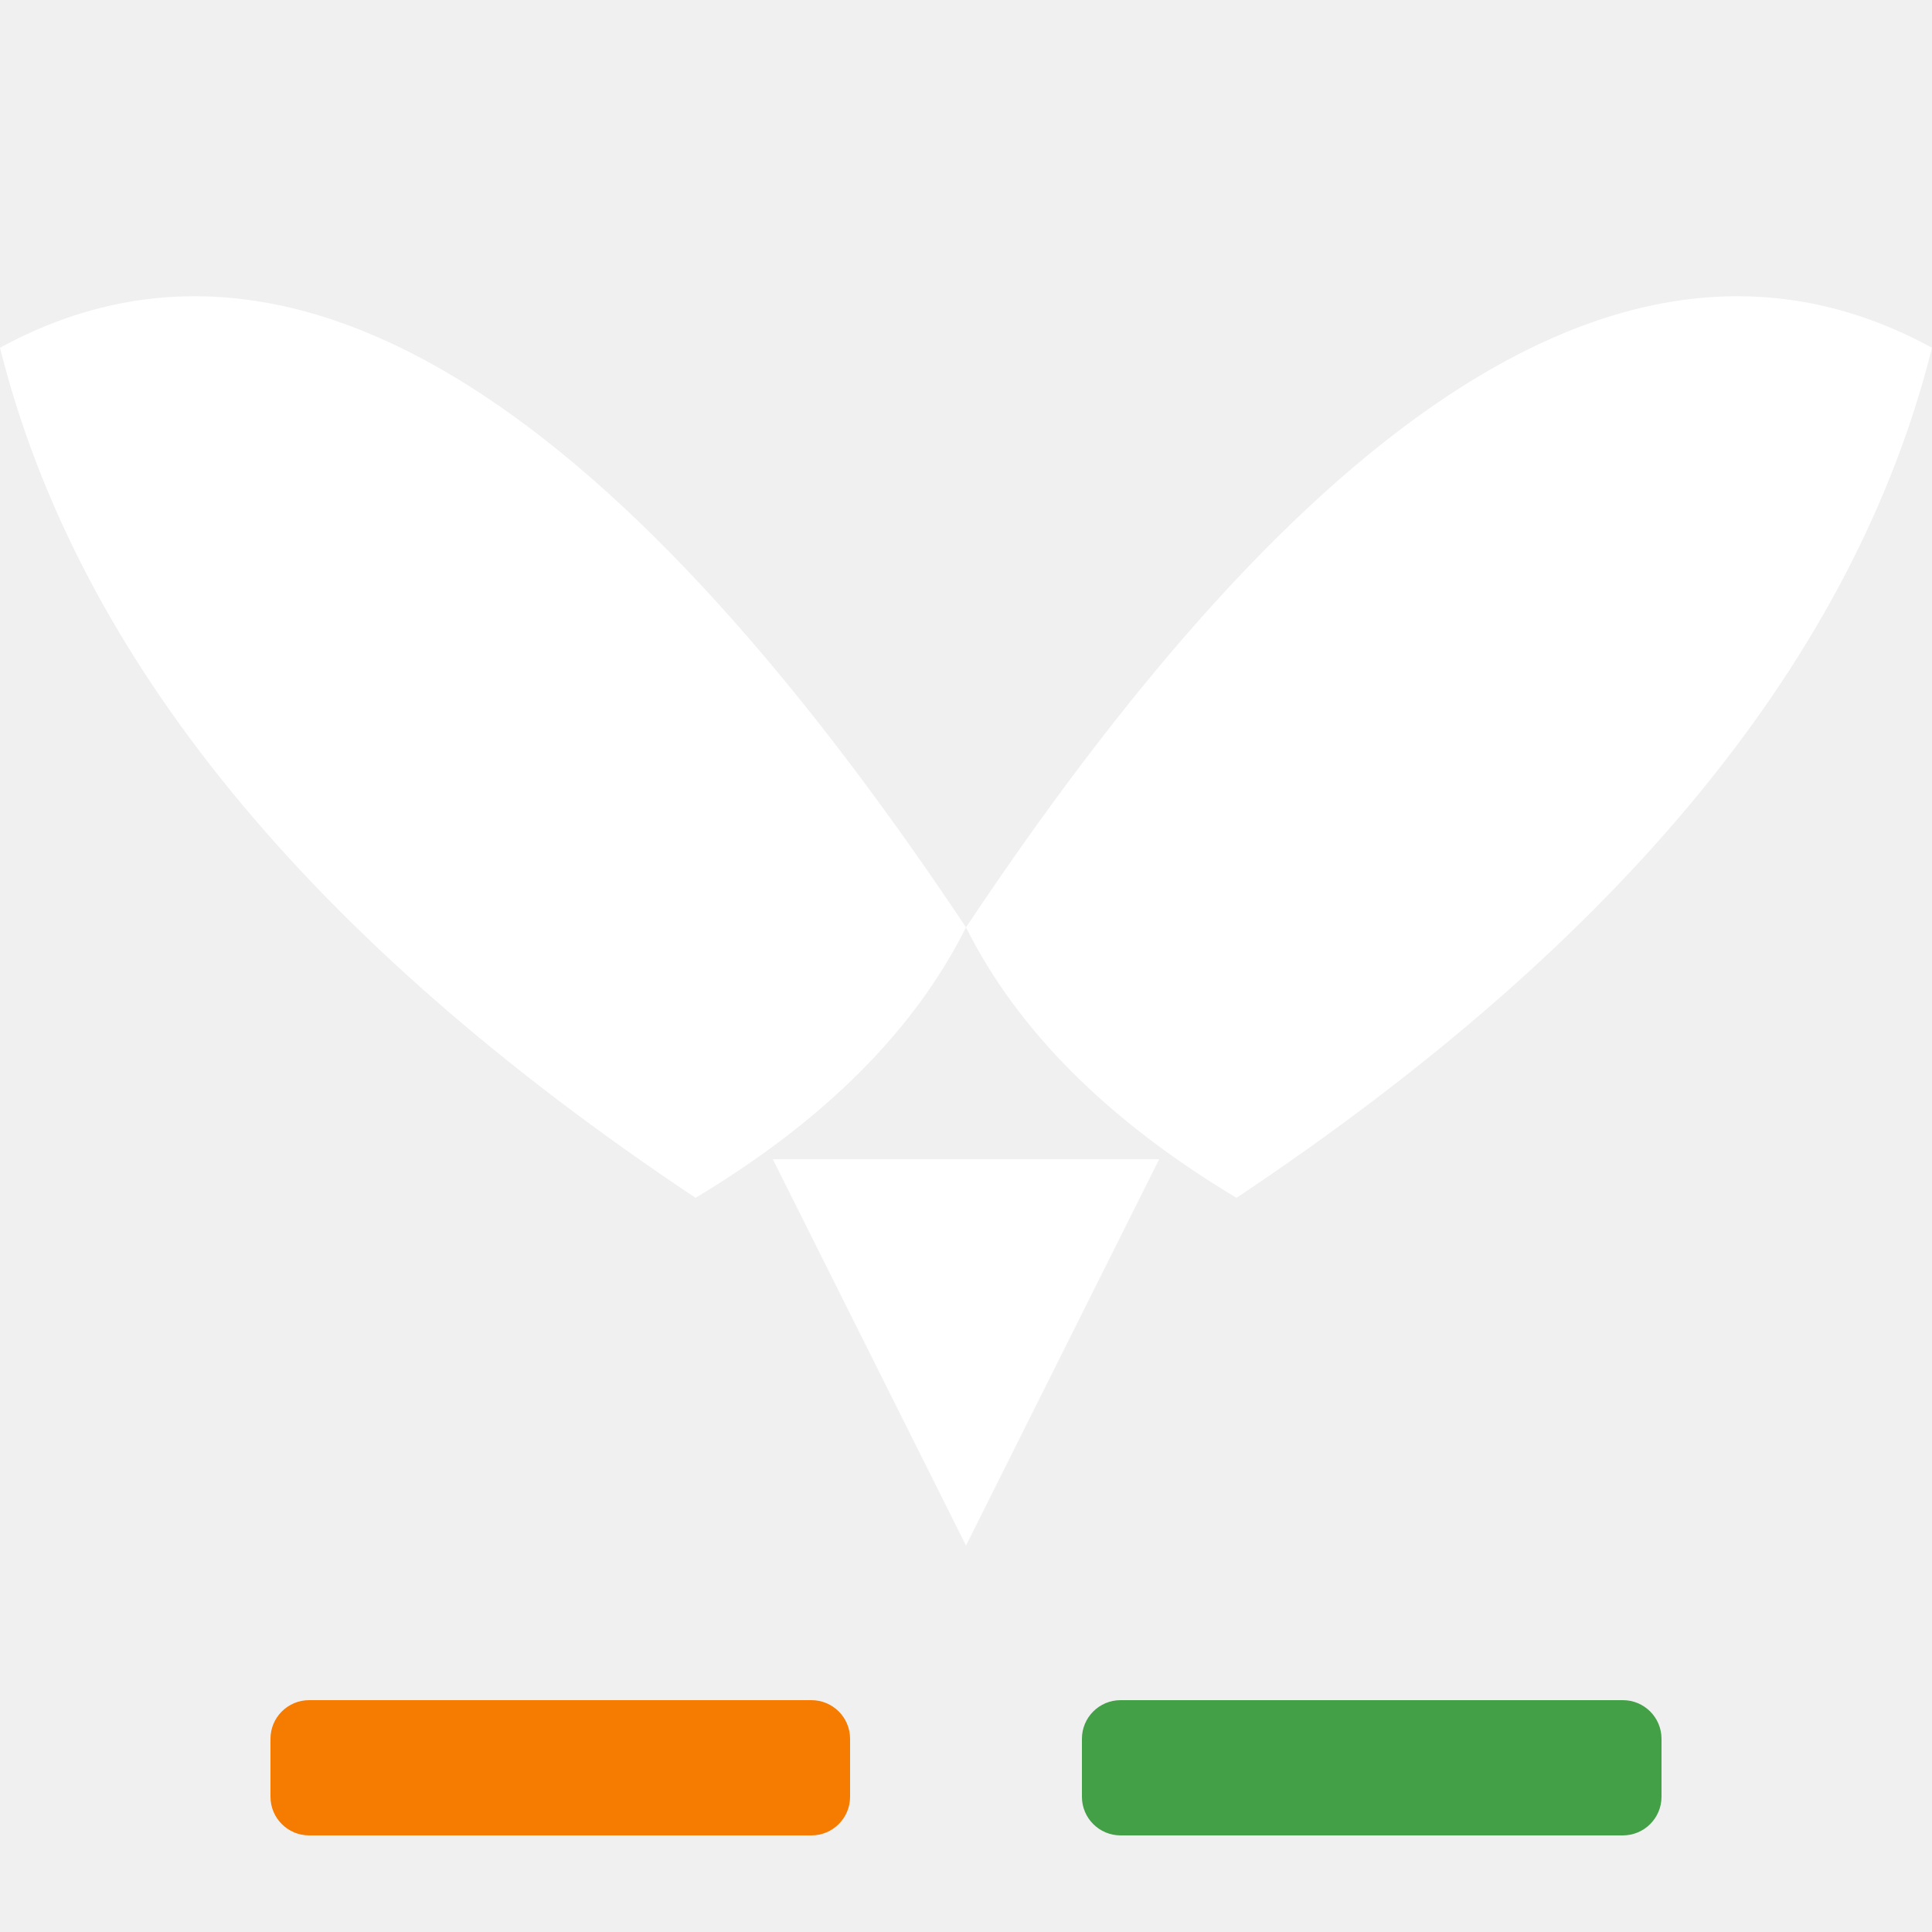
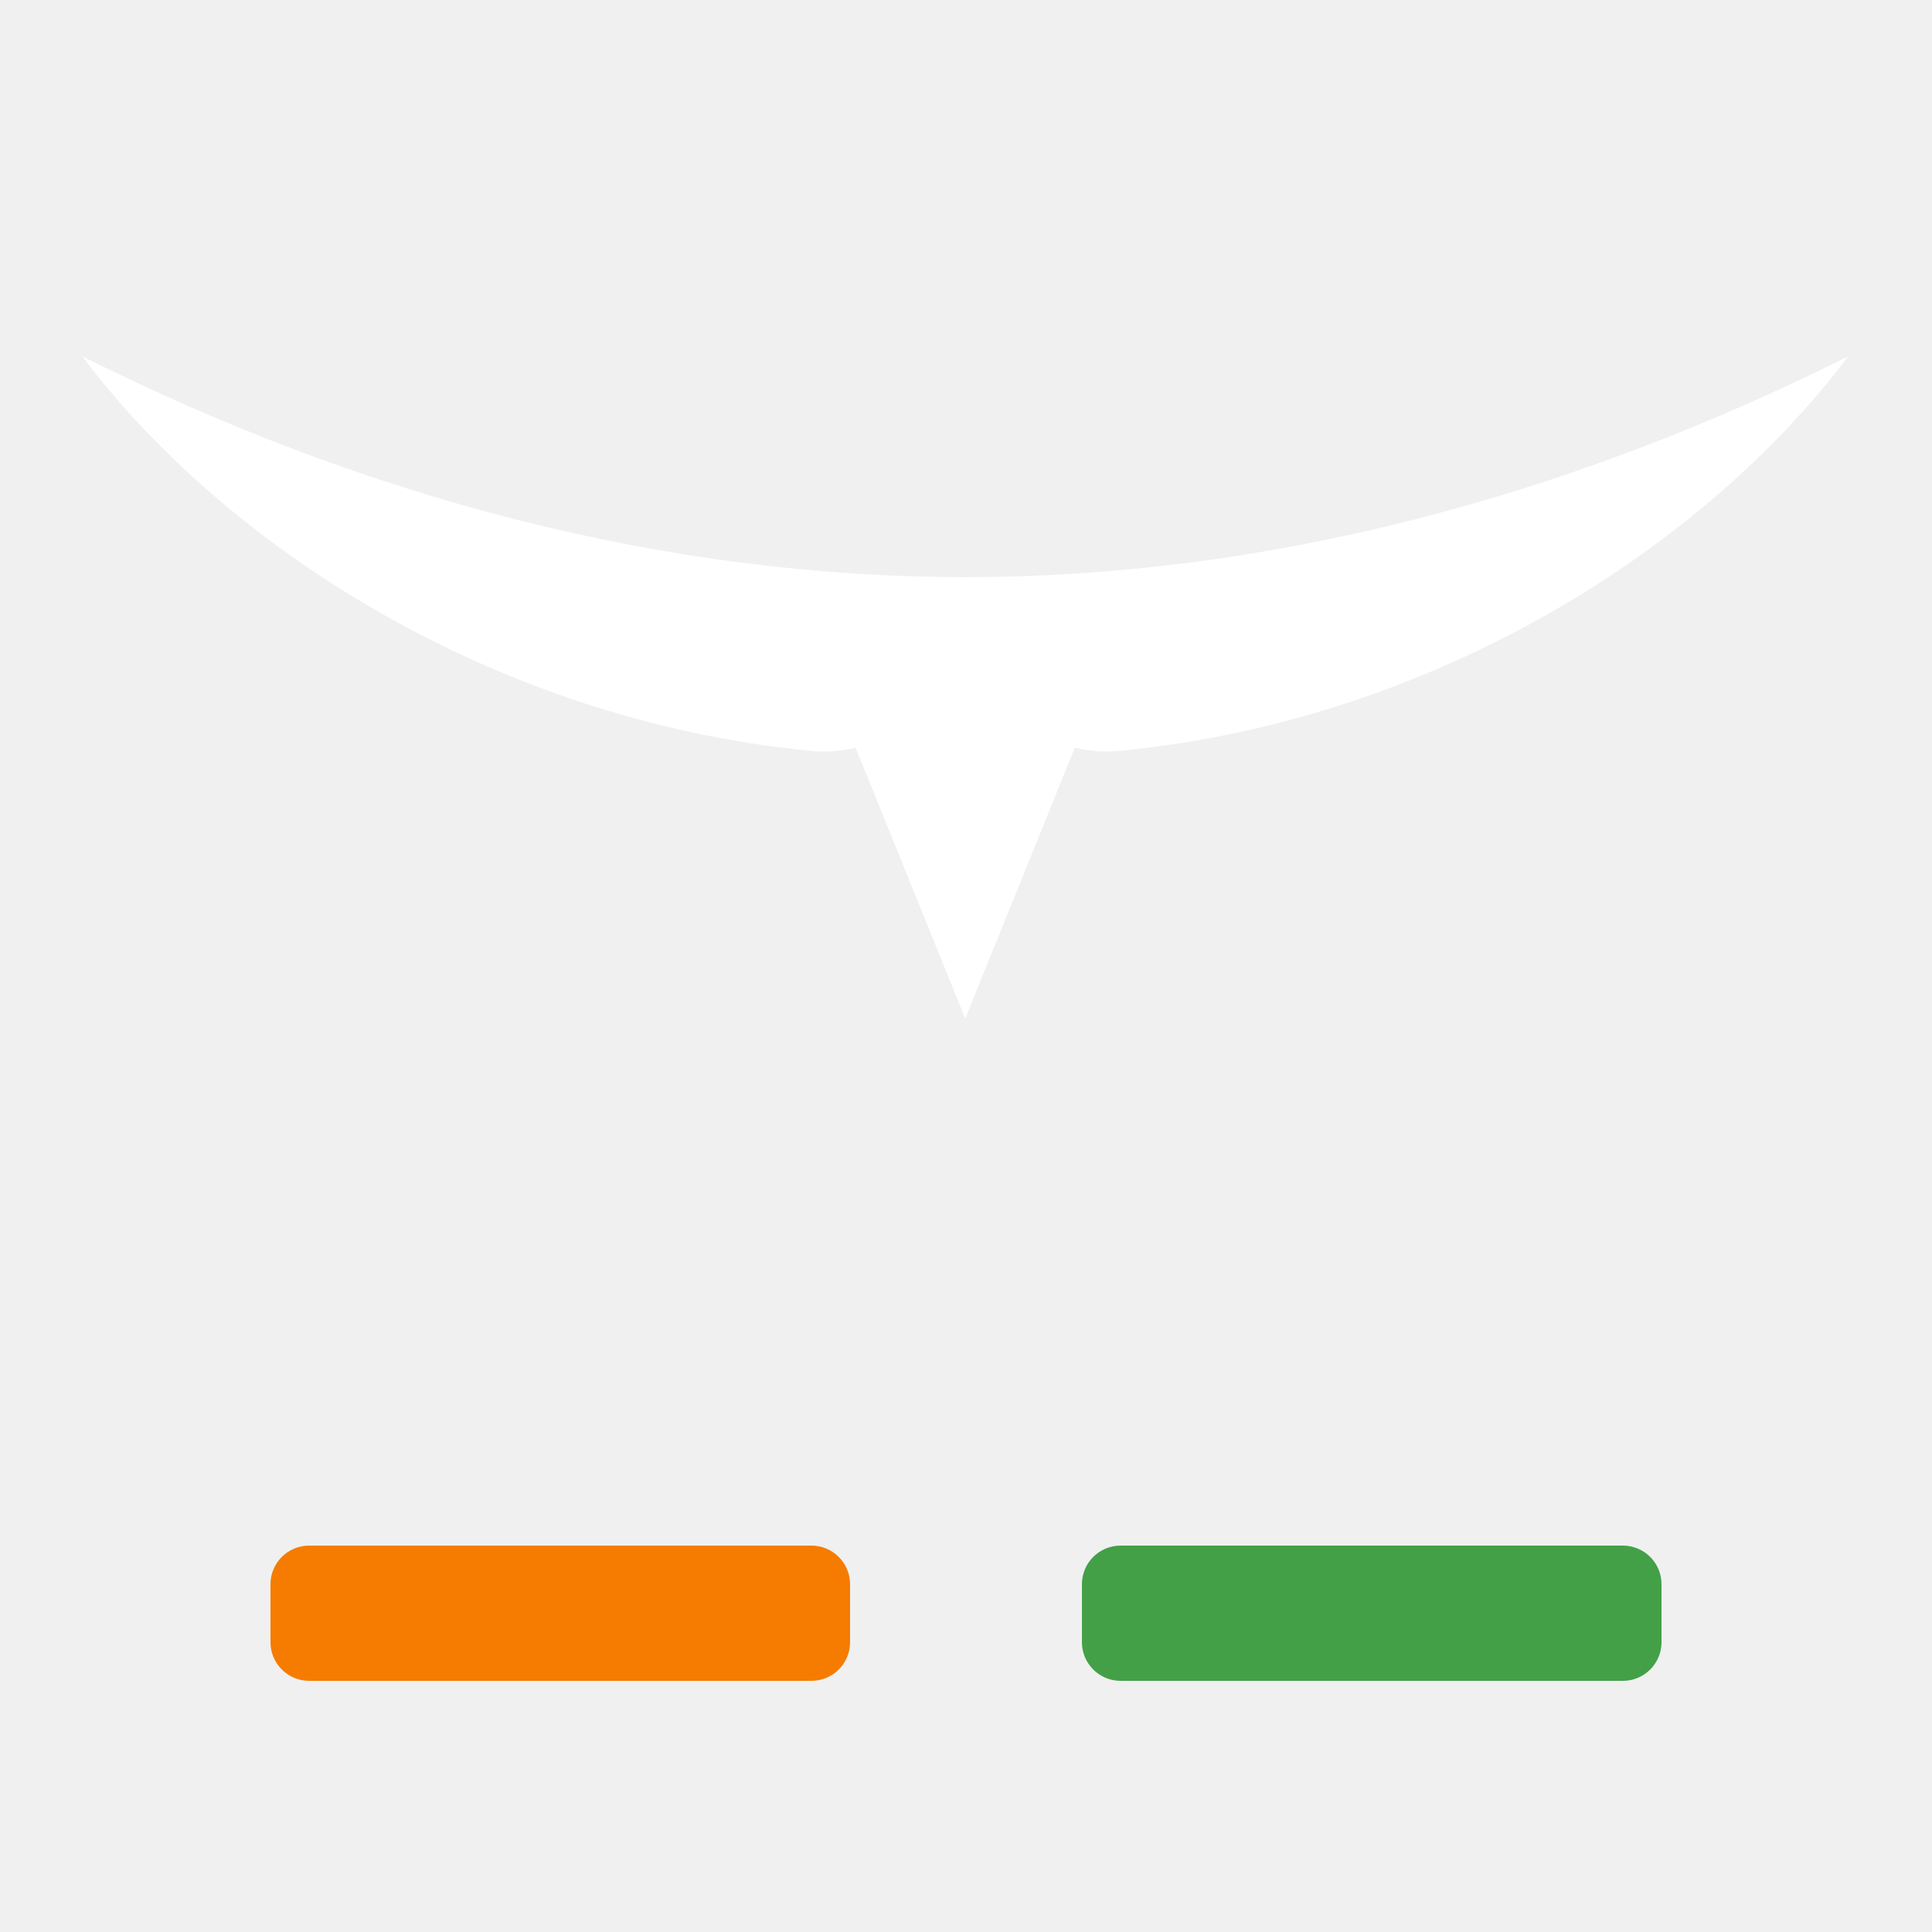
<svg xmlns="http://www.w3.org/2000/svg" viewBox="0 0 100 100" aria-label="Invincible Mark">
-   <g transform="translate(0, 10)" fill="#ffffff">
-     <path d="M 50 38 Q 22 -4 0 8 Q 6 32 36 52 Q 46 46 50 38 Z" />
-     <path d="M 50 38 Q 78 -4 100 8 Q 94 32 64 52 Q 54 46 50 38 Z" />
-     <path d="M 40 50 L 50 70 L 60 50 Z" />
+   <g transform="translate(1, 16) scale(0.408)" fill="#ffffff">
+     <path d="M 120 34 C 82 34 44 24 8 6 C 26 30 60 52 100 56 C 108 57 116 52 120 44 Z" />
+     <path d="M 120 34 C 158 34 196 24 232 6 C 214 30 180 52 140 56 C 132 57 124 52 120 44 Z" />
+     <path d="M 103 48 C 112 42 128 42 137 48 L 120 90 Z" />
  </g>
-   <rect x="14" y="88" width="30" height="7" rx="2" fill="#f57c00" />
-   <rect x="56" y="88" width="30" height="7" rx="2" fill="#43a047" />
+   <rect x="14" y="80" width="30" height="7" rx="2" fill="#f57c00" />
+   <rect x="56" y="80" width="30" height="7" rx="2" fill="#43a047" />
</svg>
